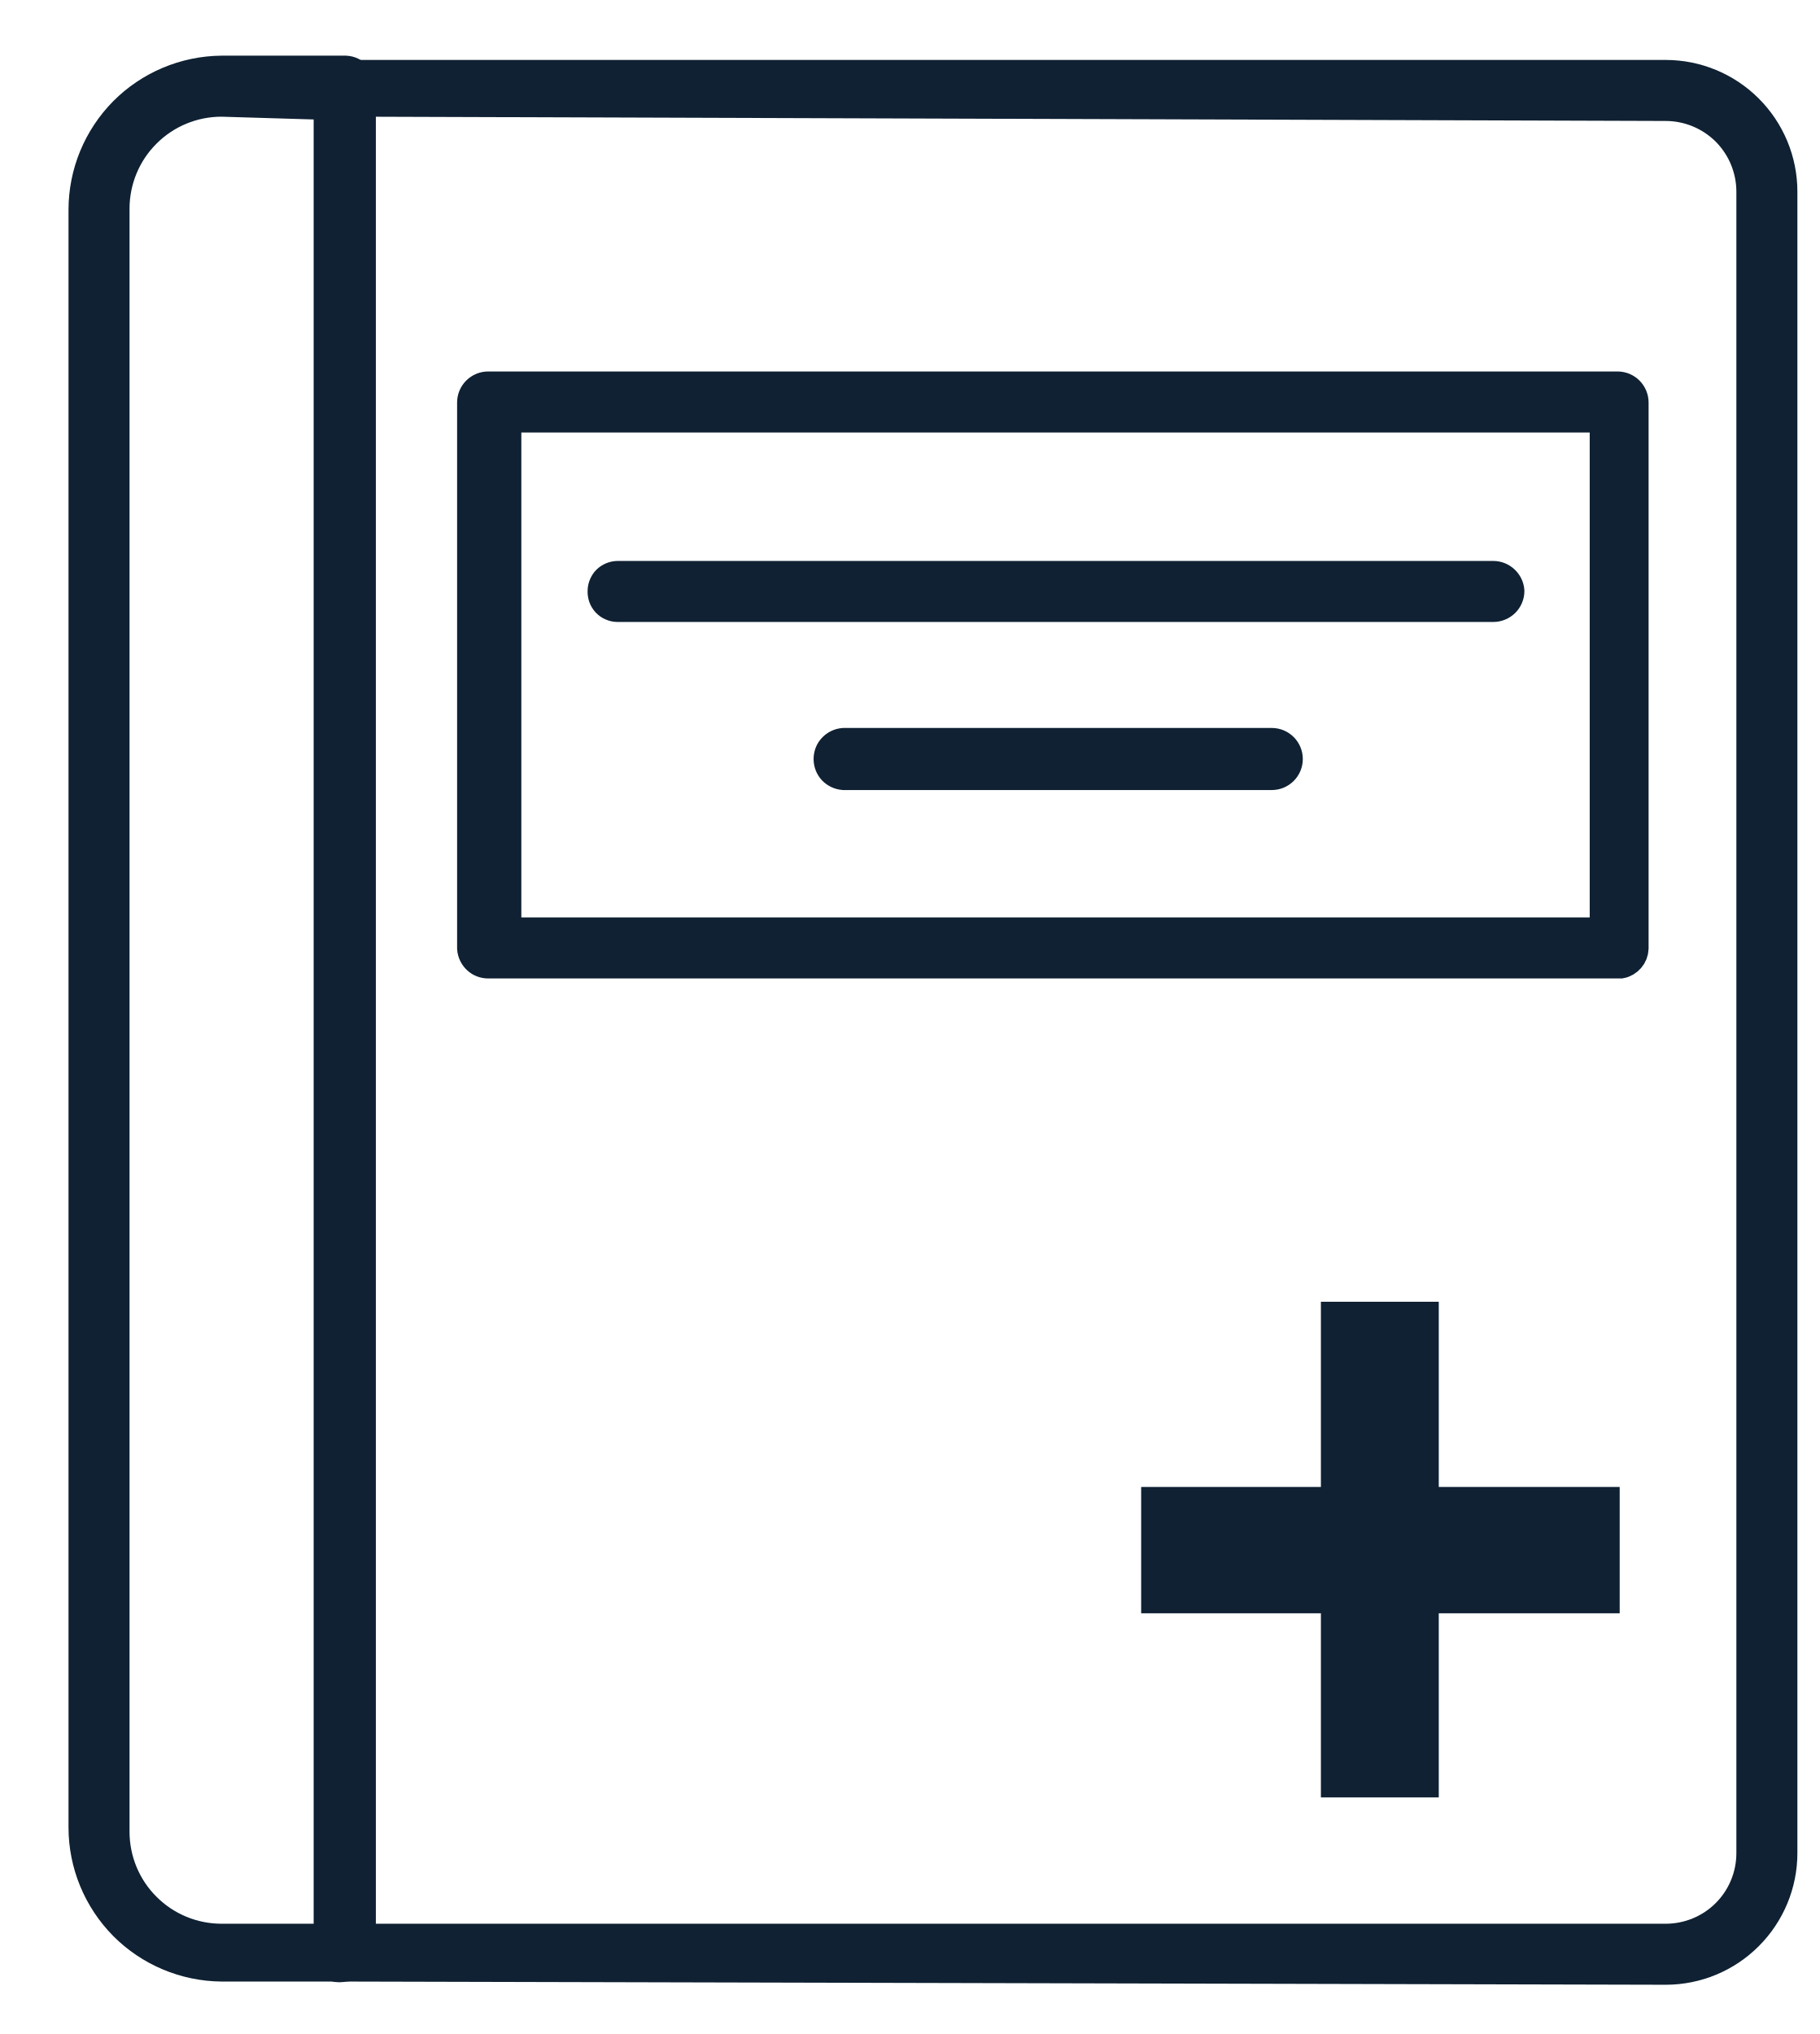
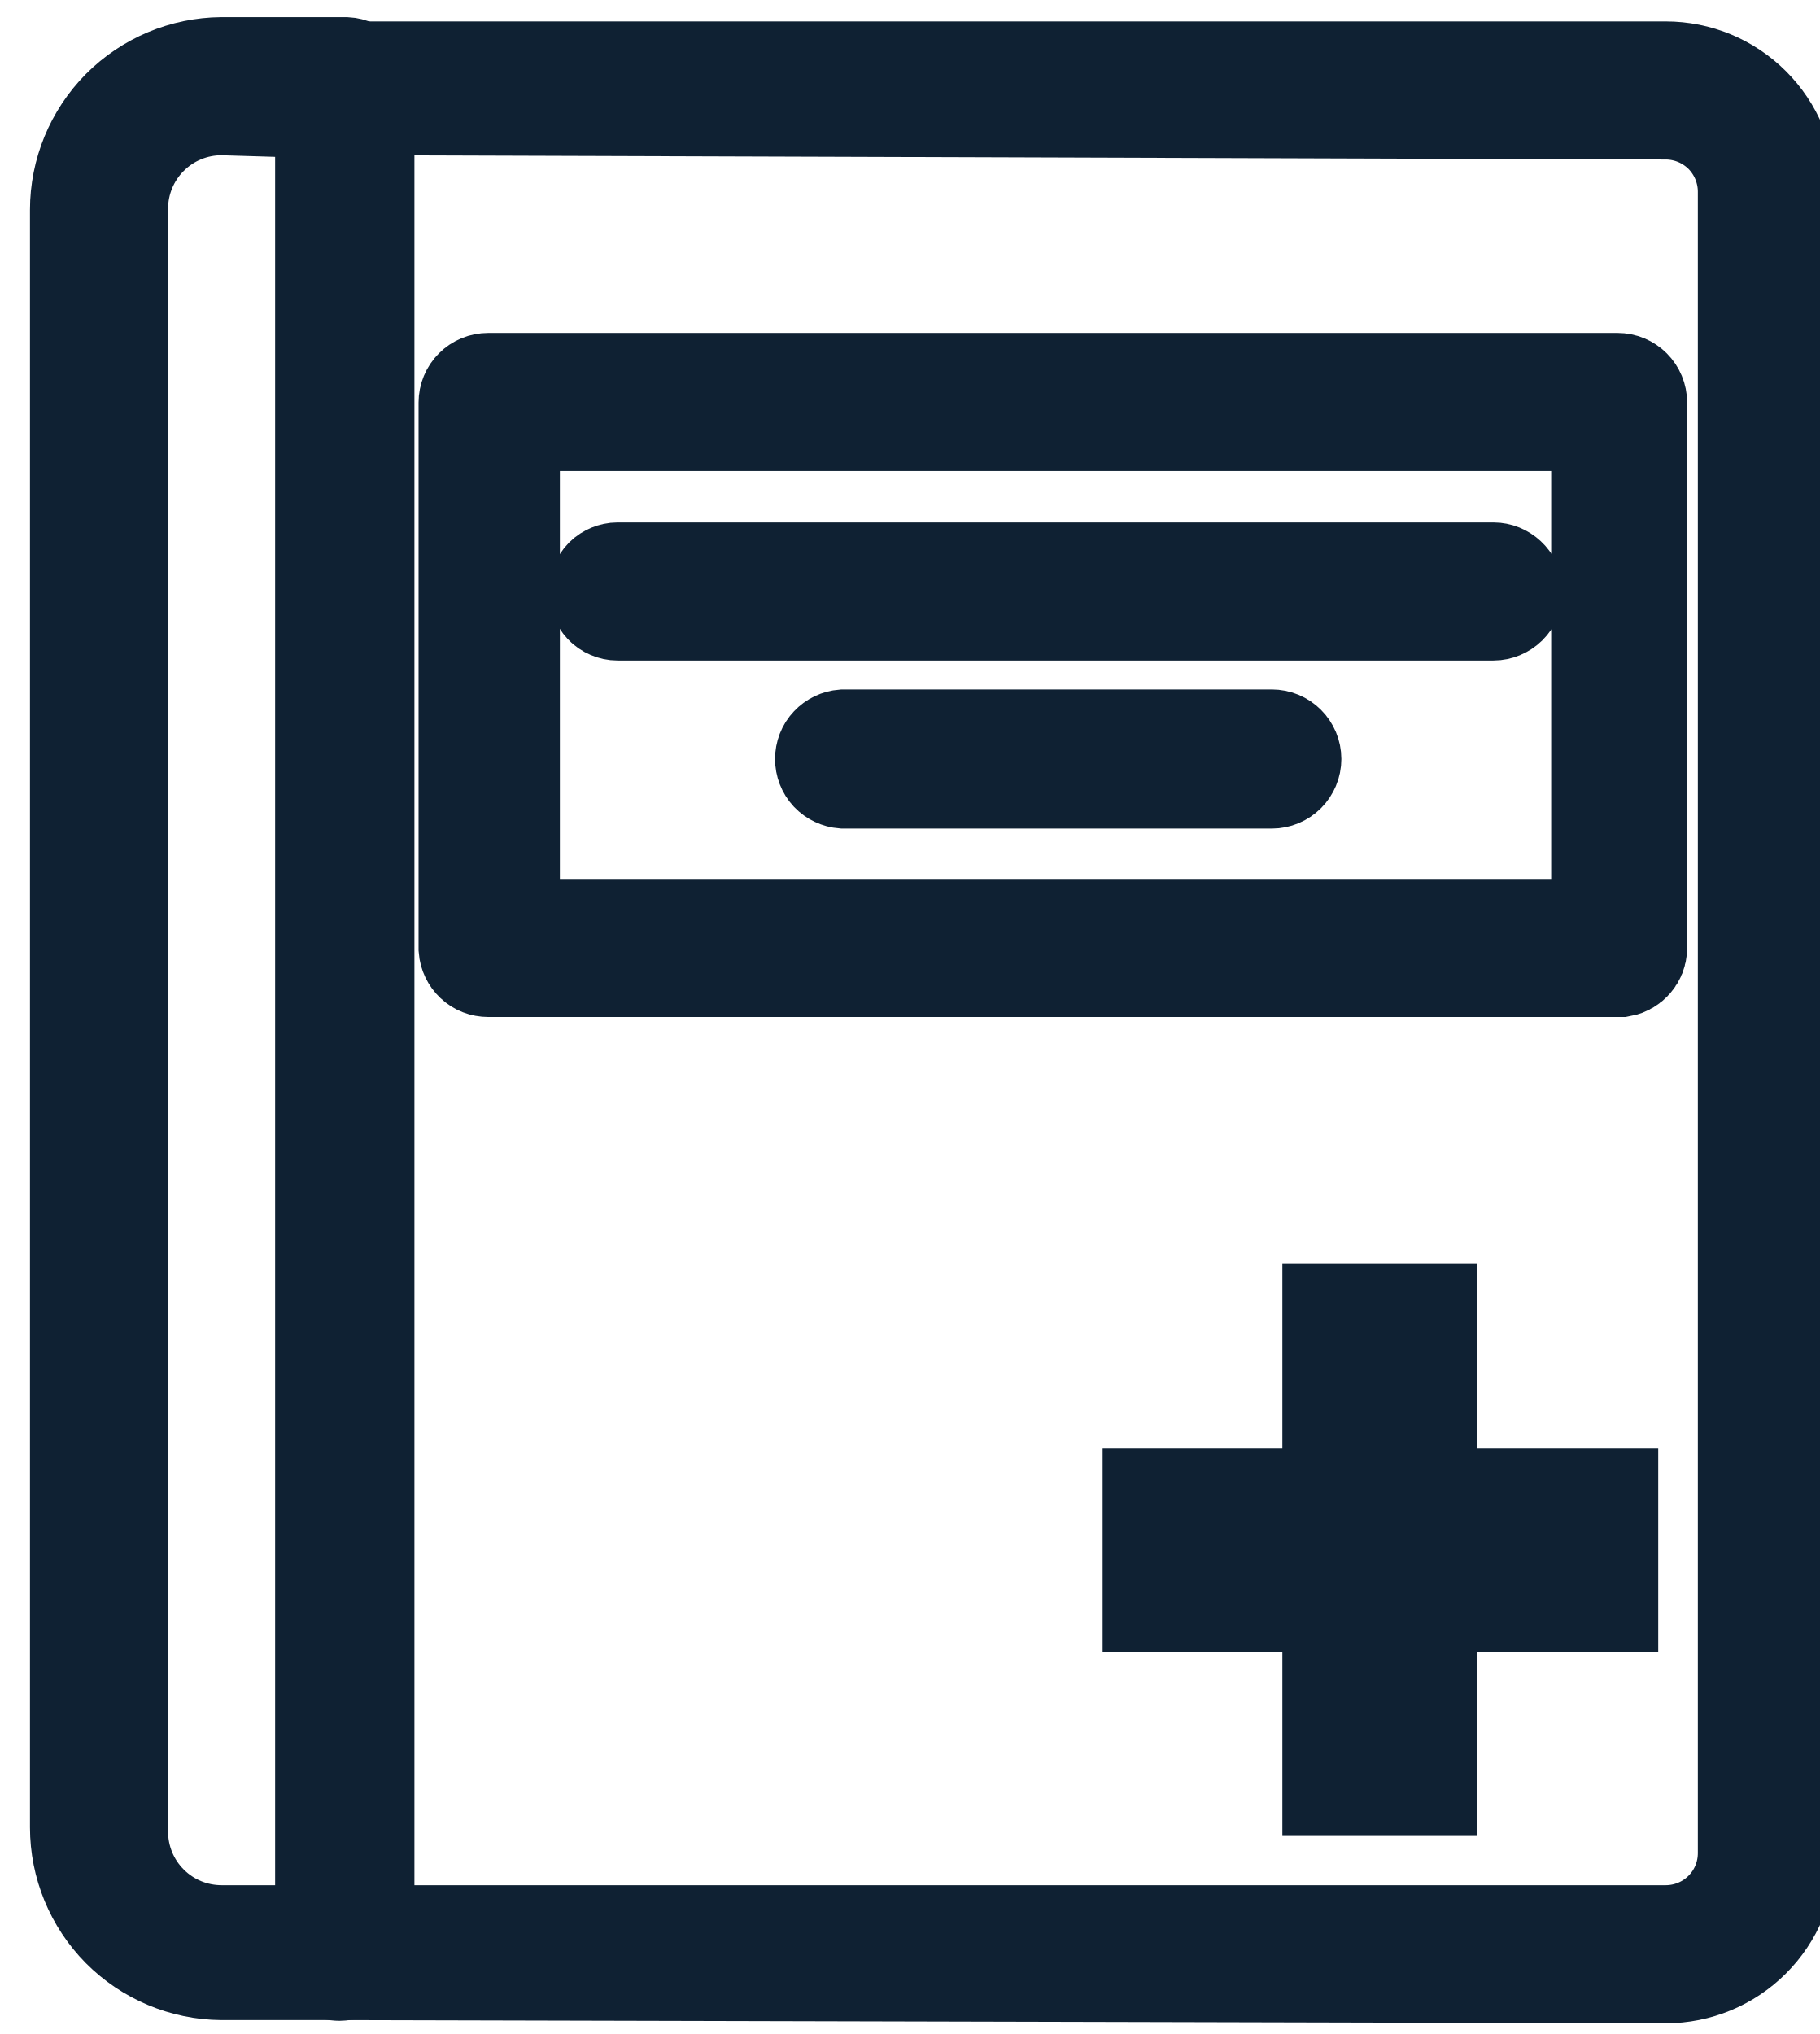
<svg xmlns="http://www.w3.org/2000/svg" width="17" height="19" viewBox="0 0 17 19" fill="none">
-   <path d="M3.22 18.37C3.187 18.379 3.152 18.379 3.12 18.37C3.106 18.334 3.106 18.295 3.12 18.26V0.85C3.12 0.811 3.136 0.772 3.164 0.744C3.192 0.716 3.23 0.7 3.27 0.7H15.56C15.849 0.7 16.126 0.815 16.33 1.019C16.535 1.224 16.65 1.501 16.65 1.79V17.31C16.65 17.599 16.535 17.876 16.33 18.081C16.126 18.285 15.849 18.4 15.56 18.4L3.22 18.37ZM3.37 0.95V18.11H15.56C15.772 18.11 15.976 18.026 16.126 17.876C16.276 17.726 16.36 17.523 16.36 17.31V1.79C16.36 1.685 16.339 1.581 16.299 1.484C16.259 1.387 16.2 1.299 16.126 1.224C16.051 1.15 15.963 1.091 15.866 1.051C15.769 1.011 15.665 0.99 15.56 0.99L3.37 0.95Z" fill="#0F2133" stroke="#0F2133" stroke-width="0.28" stroke-miterlimit="10" />
-   <path d="M3.23 18.37H2.07C1.727 18.367 1.399 18.229 1.157 17.986C0.916 17.742 0.78 17.413 0.78 17.07V1.96C0.78 1.617 0.916 1.288 1.157 1.044C1.399 0.801 1.727 0.663 2.07 0.66H3.23C3.268 0.662 3.304 0.679 3.33 0.707C3.356 0.735 3.37 0.772 3.37 0.81V18.22C3.37 18.258 3.356 18.295 3.33 18.323C3.304 18.351 3.268 18.367 3.23 18.37ZM2.07 0.95C1.805 0.95 1.55 1.055 1.363 1.243C1.175 1.43 1.07 1.685 1.07 1.95V17.11C1.07 17.375 1.175 17.63 1.363 17.817C1.55 18.005 1.805 18.11 2.07 18.11H3.07V0.98L2.07 0.95Z" fill="#0F2133" stroke="#0F2133" stroke-width="0.28" stroke-miterlimit="10" />
-   <path d="M15.14 9H4.56C4.522 9 4.485 8.986 4.458 8.96C4.43 8.934 4.413 8.898 4.41 8.86V3.76C4.41 3.72 4.426 3.682 4.454 3.654C4.482 3.626 4.52 3.61 4.56 3.61H15.11C15.15 3.61 15.188 3.626 15.216 3.654C15.244 3.682 15.26 3.72 15.26 3.76V8.86C15.259 8.893 15.246 8.926 15.224 8.951C15.202 8.976 15.173 8.994 15.14 9ZM4.73 8.71H14.99V3.9H4.73V8.71Z" fill="#0F2133" stroke="#0F2133" stroke-width="0.28" stroke-miterlimit="10" />
-   <path d="M13.95 5.67H5.769C5.75 5.67 5.731 5.666 5.713 5.658C5.696 5.651 5.68 5.64 5.667 5.626C5.654 5.612 5.643 5.595 5.637 5.577C5.631 5.559 5.628 5.539 5.629 5.52C5.629 5.502 5.633 5.484 5.64 5.467C5.647 5.45 5.657 5.434 5.67 5.421C5.683 5.408 5.699 5.398 5.716 5.391C5.733 5.384 5.751 5.38 5.769 5.38H13.95C13.988 5.38 14.024 5.395 14.052 5.421C14.08 5.447 14.097 5.482 14.1 5.52C14.1 5.56 14.084 5.598 14.056 5.626C14.027 5.654 13.989 5.67 13.95 5.67Z" fill="#0F2133" stroke="#0F2133" stroke-width="0.28" stroke-miterlimit="10" />
-   <path d="M11.88 7.24H7.88C7.842 7.237 7.806 7.22 7.78 7.193C7.754 7.165 7.74 7.128 7.74 7.09C7.74 7.052 7.754 7.015 7.78 6.988C7.806 6.96 7.842 6.943 7.88 6.94H11.88C11.92 6.94 11.958 6.956 11.986 6.984C12.014 7.012 12.03 7.05 12.03 7.09C12.03 7.13 12.014 7.168 11.986 7.196C11.958 7.224 11.92 7.24 11.88 7.24Z" fill="#0F2133" stroke="#0F2133" stroke-width="0.28" stroke-miterlimit="10" />
-   <path d="M14.99 14.93H13.3V16.65H12.479V14.93H10.8V14.03H12.479V12.3H13.3V14.03H14.99V14.93Z" fill="#0F2133" stroke="#0F2133" stroke-width="0.28" stroke-miterlimit="10" />
+   <path d="M3.22 18.37C3.187 18.379 3.152 18.379 3.12 18.37C3.106 18.334 3.106 18.295 3.12 18.26V0.85C3.12 0.811 3.136 0.772 3.164 0.744C3.192 0.716 3.23 0.7 3.27 0.7H15.56C15.849 0.7 16.126 0.815 16.33 1.019C16.535 1.224 16.65 1.501 16.65 1.79V17.31C16.65 17.599 16.535 17.876 16.33 18.081C16.126 18.285 15.849 18.4 15.56 18.4L3.22 18.37ZM3.37 0.95V18.11H15.56C15.772 18.11 15.976 18.026 16.126 17.876C16.276 17.726 16.36 17.523 16.36 17.31V1.79C16.36 1.685 16.339 1.581 16.299 1.484C16.259 1.387 16.2 1.299 16.126 1.224C16.051 1.15 15.963 1.091 15.866 1.051C15.769 1.011 15.665 0.99 15.56 0.99L3.37 0.95Z" fill="#0F2133" stroke="#0F2133" strokeWidth="0.28" stroke-miterlimit="10" />
+   <path d="M3.23 18.37H2.07C1.727 18.367 1.399 18.229 1.157 17.986C0.916 17.742 0.78 17.413 0.78 17.07V1.96C0.78 1.617 0.916 1.288 1.157 1.044C1.399 0.801 1.727 0.663 2.07 0.66H3.23C3.268 0.662 3.304 0.679 3.33 0.707C3.356 0.735 3.37 0.772 3.37 0.81V18.22C3.37 18.258 3.356 18.295 3.33 18.323C3.304 18.351 3.268 18.367 3.23 18.37ZM2.07 0.95C1.805 0.95 1.55 1.055 1.363 1.243C1.175 1.43 1.07 1.685 1.07 1.95V17.11C1.07 17.375 1.175 17.63 1.363 17.817C1.55 18.005 1.805 18.11 2.07 18.11H3.07V0.98L2.07 0.95Z" fill="#0F2133" stroke="#0F2133" strokeWidth="0.28" stroke-miterlimit="10" />
+   <path d="M15.14 9H4.56C4.522 9 4.485 8.986 4.458 8.96C4.43 8.934 4.413 8.898 4.41 8.86V3.76C4.41 3.72 4.426 3.682 4.454 3.654C4.482 3.626 4.52 3.61 4.56 3.61H15.11C15.15 3.61 15.188 3.626 15.216 3.654C15.244 3.682 15.26 3.72 15.26 3.76V8.86C15.259 8.893 15.246 8.926 15.224 8.951C15.202 8.976 15.173 8.994 15.14 9ZM4.73 8.71H14.99V3.9H4.73V8.71Z" fill="#0F2133" stroke="#0F2133" strokeWidth="0.28" stroke-miterlimit="10" />
+   <path d="M13.95 5.67H5.769C5.75 5.67 5.731 5.666 5.713 5.658C5.696 5.651 5.68 5.64 5.667 5.626C5.654 5.612 5.643 5.595 5.637 5.577C5.631 5.559 5.628 5.539 5.629 5.52C5.629 5.502 5.633 5.484 5.64 5.467C5.647 5.45 5.657 5.434 5.67 5.421C5.683 5.408 5.699 5.398 5.716 5.391C5.733 5.384 5.751 5.38 5.769 5.38H13.95C13.988 5.38 14.024 5.395 14.052 5.421C14.08 5.447 14.097 5.482 14.1 5.52C14.1 5.56 14.084 5.598 14.056 5.626C14.027 5.654 13.989 5.67 13.95 5.67Z" fill="#0F2133" stroke="#0F2133" strokeWidth="0.28" stroke-miterlimit="10" />
+   <path d="M11.88 7.24H7.88C7.842 7.237 7.806 7.22 7.78 7.193C7.754 7.165 7.74 7.128 7.74 7.09C7.74 7.052 7.754 7.015 7.78 6.988C7.806 6.96 7.842 6.943 7.88 6.94H11.88C11.92 6.94 11.958 6.956 11.986 6.984C12.014 7.012 12.03 7.05 12.03 7.09C12.03 7.13 12.014 7.168 11.986 7.196C11.958 7.224 11.92 7.24 11.88 7.24Z" fill="#0F2133" stroke="#0F2133" strokeWidth="0.28" stroke-miterlimit="10" />
+   <path d="M14.99 14.93H13.3V16.65H12.479V14.93H10.8V14.03H12.479V12.3H13.3V14.03H14.99V14.93Z" fill="#0F2133" stroke="#0F2133" strokeWidth="0.28" stroke-miterlimit="10" />
</svg>
